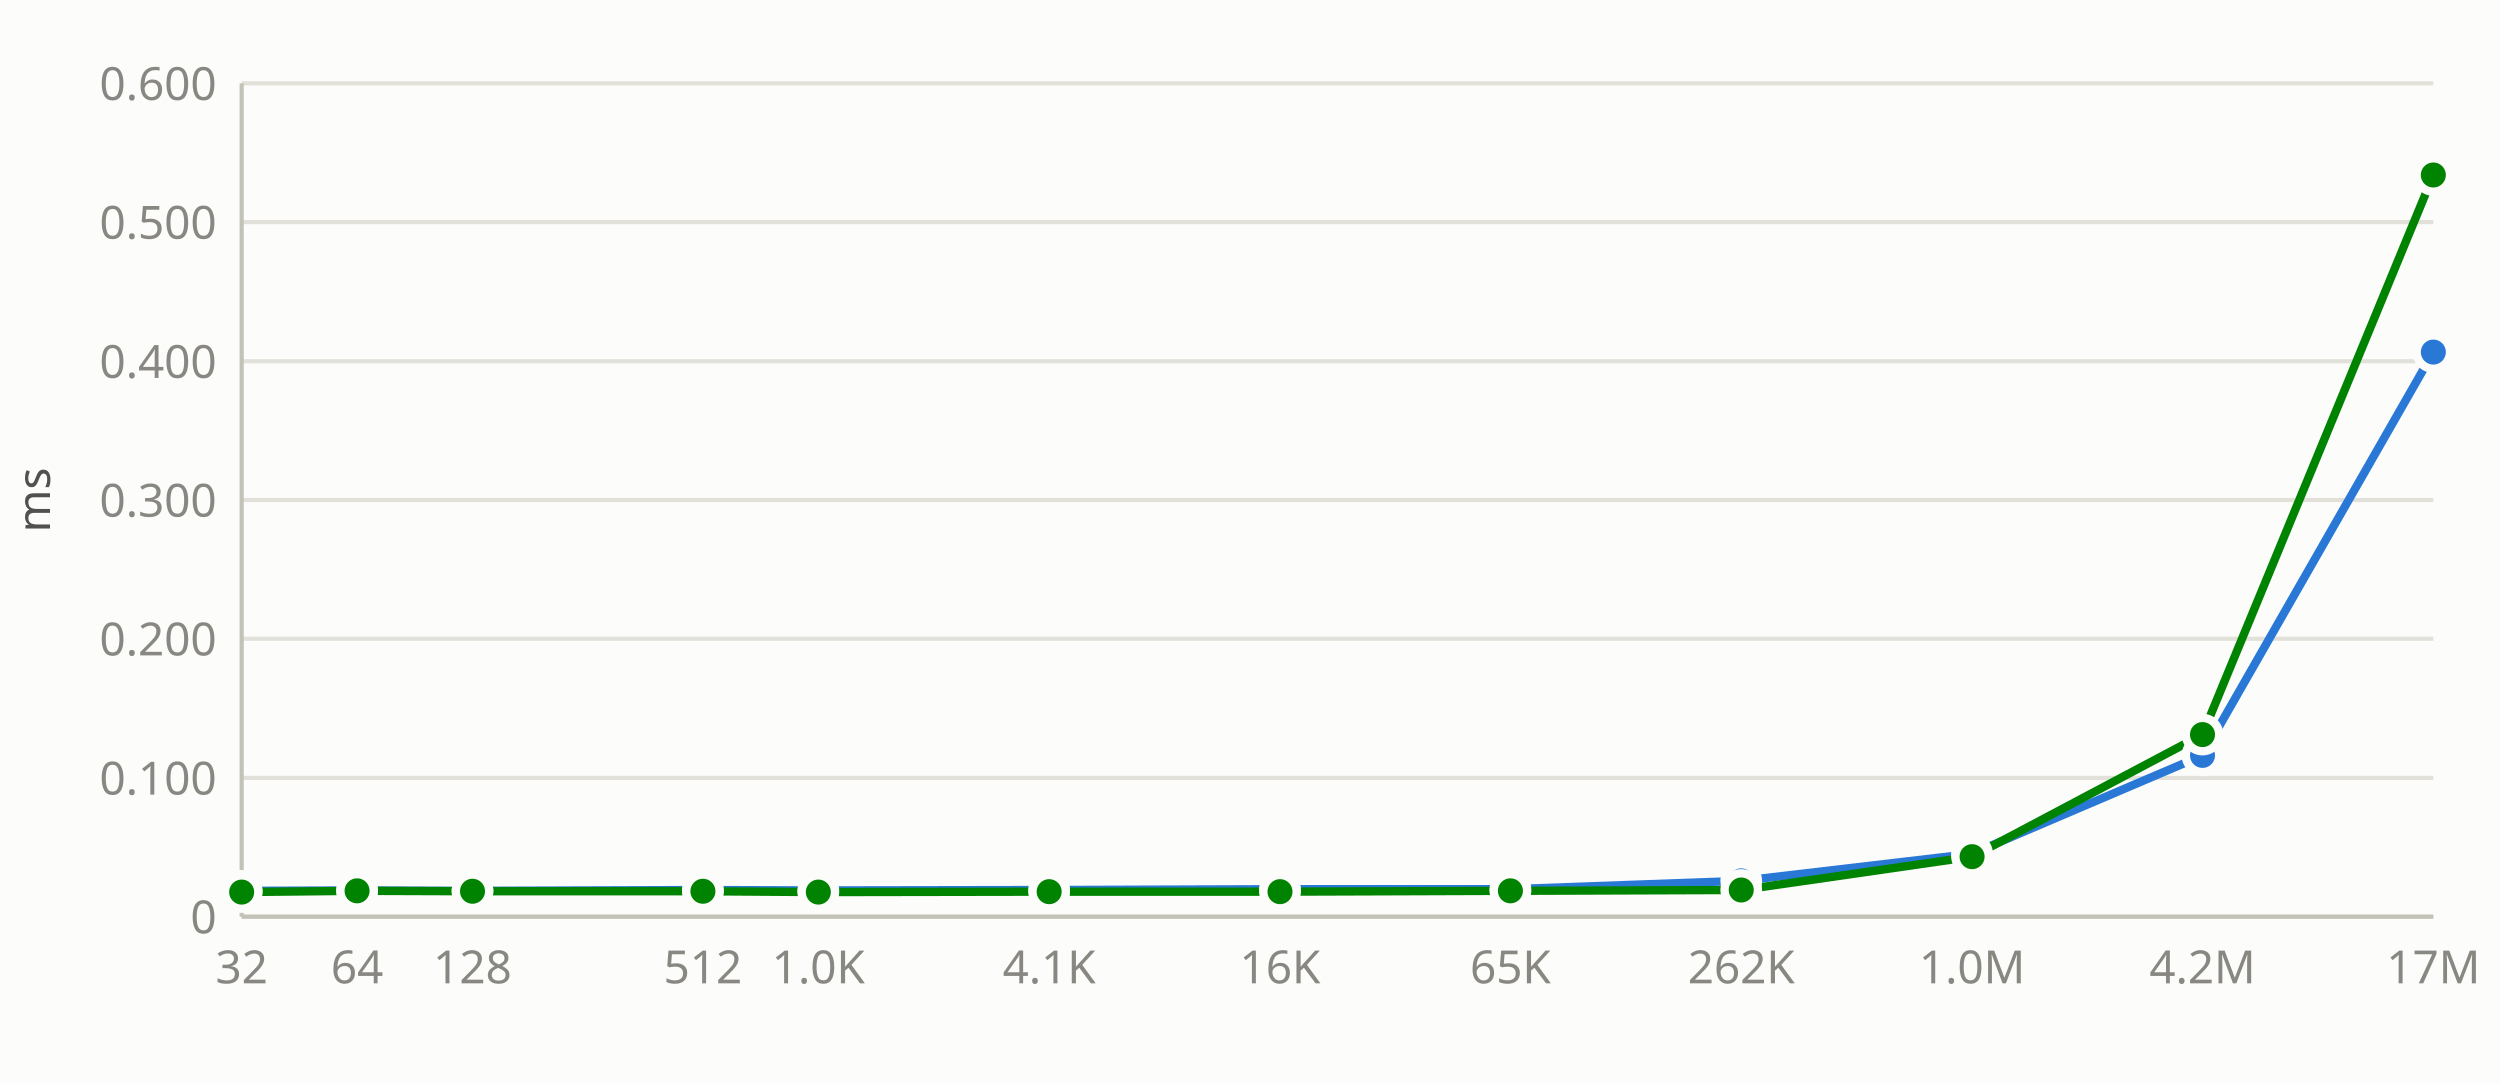
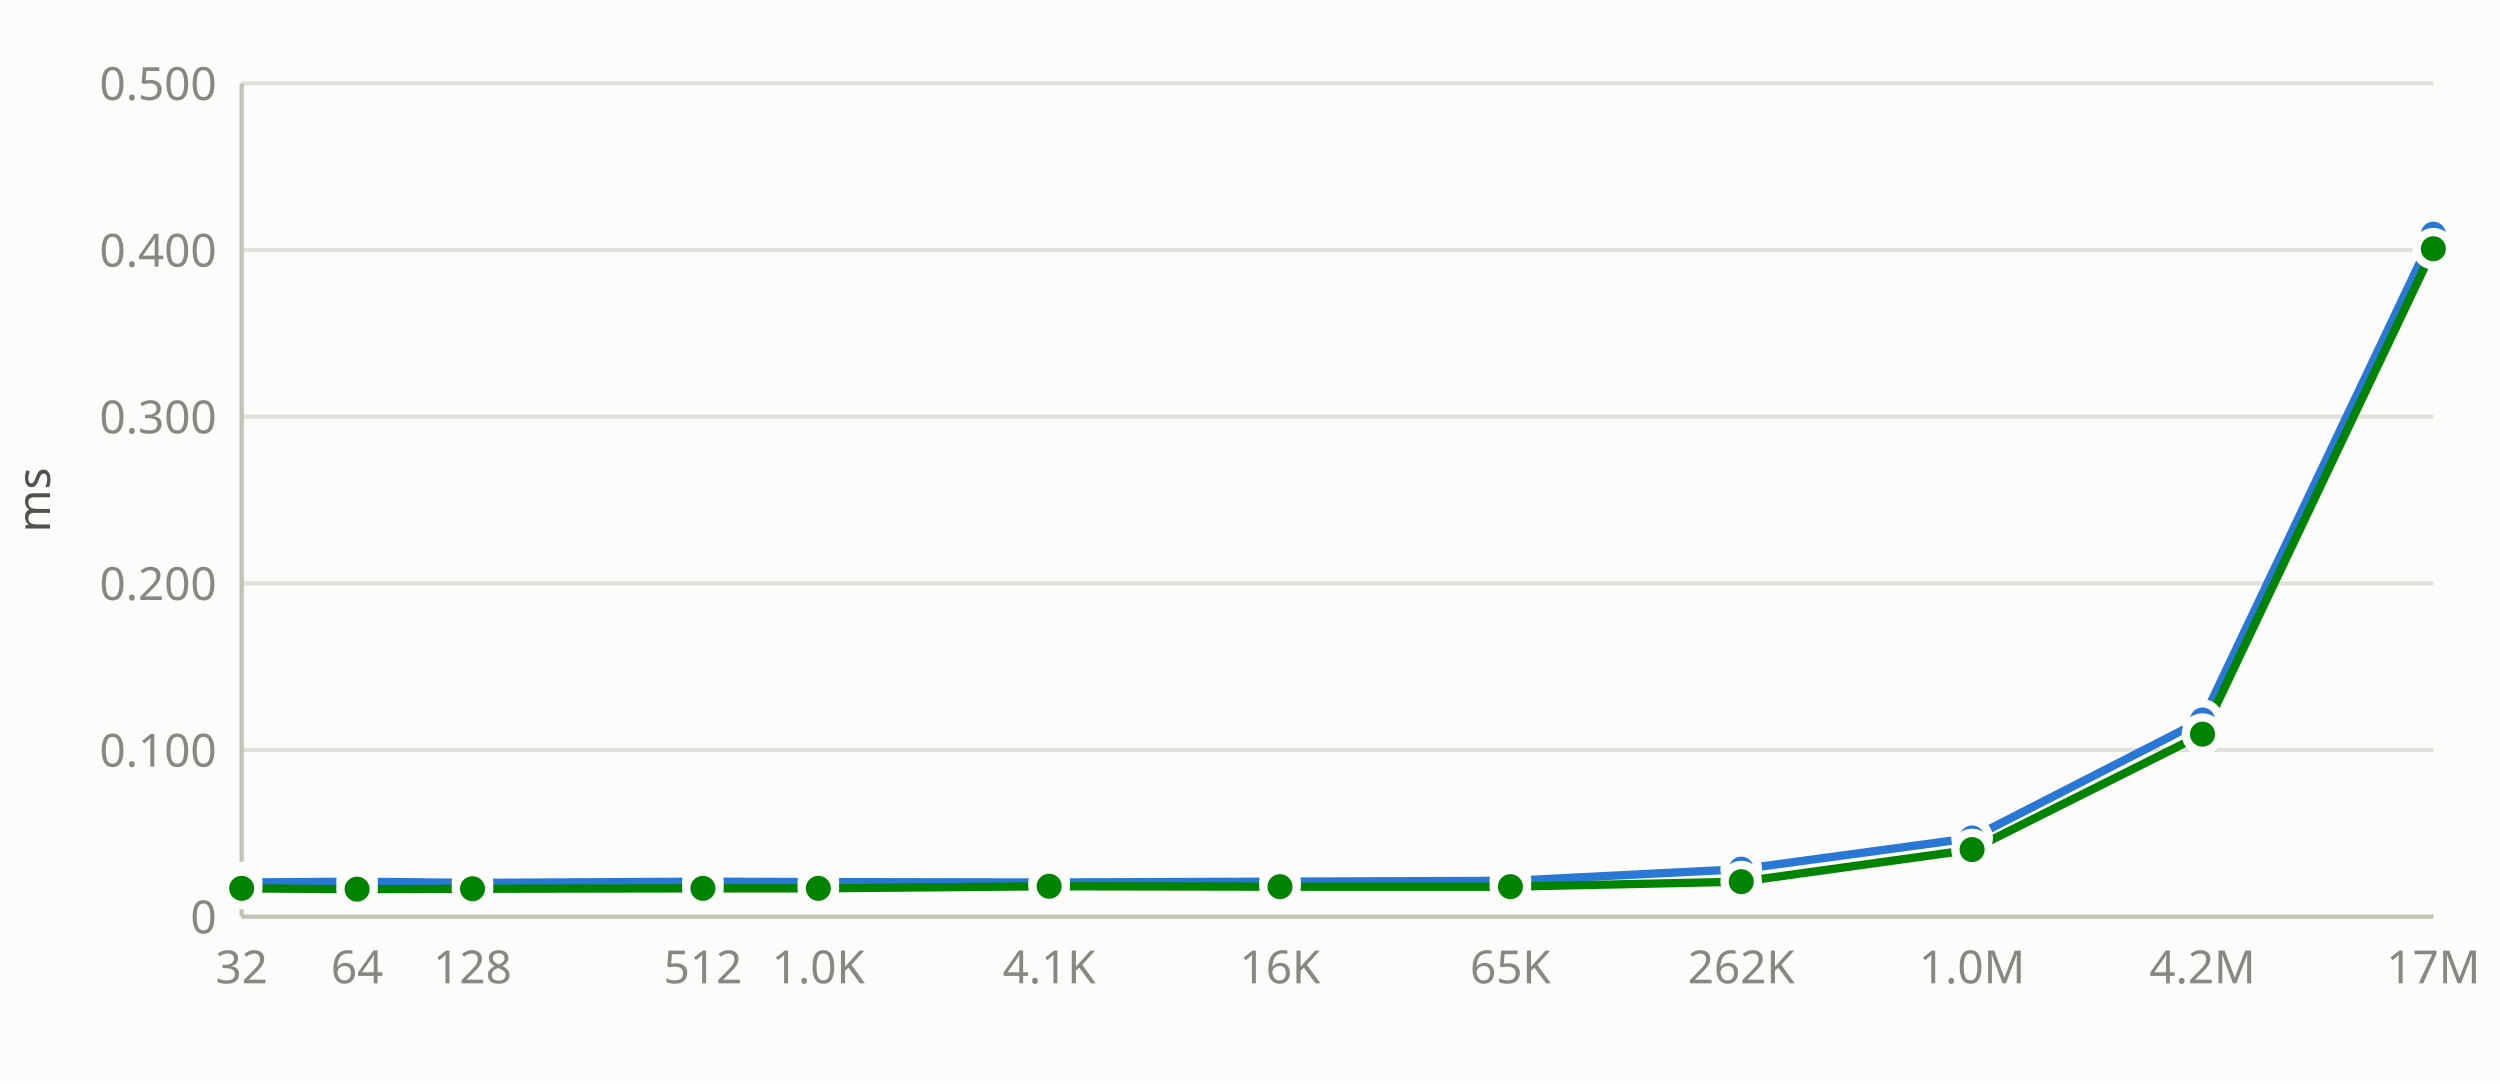
- <svg xmlns="http://www.w3.org/2000/svg" id="bc-sasum-default-nvidia_geforce_gtx_1650-ms" viewBox="0 0 600 260" width="600" height="260" role="img" aria-label="ms vs n">
-   <style>#bc-sasum-default-nvidia_geforce_gtx_1650-ms .bg{fill:#fcfcfb}#bc-sasum-default-nvidia_geforce_gtx_1650-ms .gr{stroke:#e1e0d9;stroke-width:1;fill:none}#bc-sasum-default-nvidia_geforce_gtx_1650-ms .ax{stroke:#c3c2b7;stroke-width:1;fill:none}#bc-sasum-default-nvidia_geforce_gtx_1650-ms .at{fill:#898781;font:11px/1 system-ui,sans-serif}#bc-sasum-default-nvidia_geforce_gtx_1650-ms .lt{fill:#52514e;font:11px/1 system-ui,sans-serif}#bc-sasum-default-nvidia_geforce_gtx_1650-ms .ln1{stroke:#2a78d6;fill:none;stroke-width:2;stroke-linejoin:round;stroke-linecap:round}#bc-sasum-default-nvidia_geforce_gtx_1650-ms .mk1{fill:#2a78d6;stroke:#fcfcfb;stroke-width:2}#bc-sasum-default-nvidia_geforce_gtx_1650-ms .ln2{stroke:#008300;fill:none;stroke-width:2;stroke-linejoin:round;stroke-linecap:round}#bc-sasum-default-nvidia_geforce_gtx_1650-ms .mk2{fill:#008300;stroke:#fcfcfb;stroke-width:2}@media(prefers-color-scheme:dark){#bc-sasum-default-nvidia_geforce_gtx_1650-ms .bg{fill:#1a1a19}#bc-sasum-default-nvidia_geforce_gtx_1650-ms .gr{stroke:#2c2c2a}#bc-sasum-default-nvidia_geforce_gtx_1650-ms .ax{stroke:#383835}#bc-sasum-default-nvidia_geforce_gtx_1650-ms .at{fill:#898781}#bc-sasum-default-nvidia_geforce_gtx_1650-ms .lt{fill:#c3c2b7}#bc-sasum-default-nvidia_geforce_gtx_1650-ms .ln1{stroke:#3987e5}#bc-sasum-default-nvidia_geforce_gtx_1650-ms .mk1{fill:#3987e5;stroke:#1a1a19}#bc-sasum-default-nvidia_geforce_gtx_1650-ms .ln2{stroke:#008300}#bc-sasum-default-nvidia_geforce_gtx_1650-ms .mk2{fill:#008300;stroke:#1a1a19}}:root[data-theme=dark] #bc-sasum-default-nvidia_geforce_gtx_1650-ms .bg{fill:#1a1a19}:root[data-theme=dark] #bc-sasum-default-nvidia_geforce_gtx_1650-ms .gr{stroke:#2c2c2a}:root[data-theme=dark] #bc-sasum-default-nvidia_geforce_gtx_1650-ms .ax{stroke:#383835}:root[data-theme=dark] #bc-sasum-default-nvidia_geforce_gtx_1650-ms .lt{fill:#c3c2b7}:root[data-theme=dark] #bc-sasum-default-nvidia_geforce_gtx_1650-ms .ln1{stroke:#3987e5}:root[data-theme=dark] #bc-sasum-default-nvidia_geforce_gtx_1650-ms .mk1{fill:#3987e5;stroke:#1a1a19}:root[data-theme=dark] #bc-sasum-default-nvidia_geforce_gtx_1650-ms .mk2{stroke:#1a1a19}</style>
+ <svg xmlns="http://www.w3.org/2000/svg" id="bc-isamax-default-nvidia_geforce_gtx_1650-ms" viewBox="0 0 600 260" width="600" height="260" role="img" aria-label="ms vs n">
+   <style>#bc-isamax-default-nvidia_geforce_gtx_1650-ms .bg{fill:#fcfcfb}#bc-isamax-default-nvidia_geforce_gtx_1650-ms .gr{stroke:#e1e0d9;stroke-width:1;fill:none}#bc-isamax-default-nvidia_geforce_gtx_1650-ms .ax{stroke:#c3c2b7;stroke-width:1;fill:none}#bc-isamax-default-nvidia_geforce_gtx_1650-ms .at{fill:#898781;font:11px/1 system-ui,sans-serif}#bc-isamax-default-nvidia_geforce_gtx_1650-ms .lt{fill:#52514e;font:11px/1 system-ui,sans-serif}#bc-isamax-default-nvidia_geforce_gtx_1650-ms .ln1{stroke:#2a78d6;fill:none;stroke-width:2;stroke-linejoin:round;stroke-linecap:round}#bc-isamax-default-nvidia_geforce_gtx_1650-ms .mk1{fill:#2a78d6;stroke:#fcfcfb;stroke-width:2}#bc-isamax-default-nvidia_geforce_gtx_1650-ms .ln2{stroke:#008300;fill:none;stroke-width:2;stroke-linejoin:round;stroke-linecap:round}#bc-isamax-default-nvidia_geforce_gtx_1650-ms .mk2{fill:#008300;stroke:#fcfcfb;stroke-width:2}@media(prefers-color-scheme:dark){#bc-isamax-default-nvidia_geforce_gtx_1650-ms .bg{fill:#1a1a19}#bc-isamax-default-nvidia_geforce_gtx_1650-ms .gr{stroke:#2c2c2a}#bc-isamax-default-nvidia_geforce_gtx_1650-ms .ax{stroke:#383835}#bc-isamax-default-nvidia_geforce_gtx_1650-ms .at{fill:#898781}#bc-isamax-default-nvidia_geforce_gtx_1650-ms .lt{fill:#c3c2b7}#bc-isamax-default-nvidia_geforce_gtx_1650-ms .ln1{stroke:#3987e5}#bc-isamax-default-nvidia_geforce_gtx_1650-ms .mk1{fill:#3987e5;stroke:#1a1a19}#bc-isamax-default-nvidia_geforce_gtx_1650-ms .ln2{stroke:#008300}#bc-isamax-default-nvidia_geforce_gtx_1650-ms .mk2{fill:#008300;stroke:#1a1a19}}:root[data-theme=dark] #bc-isamax-default-nvidia_geforce_gtx_1650-ms .bg{fill:#1a1a19}:root[data-theme=dark] #bc-isamax-default-nvidia_geforce_gtx_1650-ms .gr{stroke:#2c2c2a}:root[data-theme=dark] #bc-isamax-default-nvidia_geforce_gtx_1650-ms .ax{stroke:#383835}:root[data-theme=dark] #bc-isamax-default-nvidia_geforce_gtx_1650-ms .lt{fill:#c3c2b7}:root[data-theme=dark] #bc-isamax-default-nvidia_geforce_gtx_1650-ms .ln1{stroke:#3987e5}:root[data-theme=dark] #bc-isamax-default-nvidia_geforce_gtx_1650-ms .mk1{fill:#3987e5;stroke:#1a1a19}:root[data-theme=dark] #bc-isamax-default-nvidia_geforce_gtx_1650-ms .mk2{stroke:#1a1a19}</style>
  <rect class="bg" width="600" height="260" />
  <line class="gr" x1="58" y1="220.0" x2="584" y2="220.0" />
-   <line class="gr" x1="58" y1="186.7" x2="584" y2="186.7" />
-   <line class="gr" x1="58" y1="153.3" x2="584" y2="153.3" />
-   <line class="gr" x1="58" y1="120.0" x2="584" y2="120.0" />
-   <line class="gr" x1="58" y1="86.7" x2="584" y2="86.7" />
-   <line class="gr" x1="58" y1="53.3" x2="584" y2="53.3" />
+   <line class="gr" x1="58" y1="180.0" x2="584" y2="180.0" />
+   <line class="gr" x1="58" y1="140.0" x2="584" y2="140.0" />
+   <line class="gr" x1="58" y1="100.0" x2="584" y2="100.0" />
+   <line class="gr" x1="58" y1="60.0" x2="584" y2="60.0" />
  <line class="gr" x1="58" y1="20.0" x2="584" y2="20.0" />
  <line class="ax" x1="58" y1="20" x2="58" y2="220" />
  <line class="ax" x1="58" y1="220" x2="584" y2="220" />
  <text class="at" x="52" y="224.0" text-anchor="end">0</text>
-   <text class="at" x="52" y="190.7" text-anchor="end">0.100</text>
-   <text class="at" x="52" y="157.3" text-anchor="end">0.200</text>
-   <text class="at" x="52" y="124.0" text-anchor="end">0.300</text>
-   <text class="at" x="52" y="90.7" text-anchor="end">0.400</text>
-   <text class="at" x="52" y="57.3" text-anchor="end">0.500</text>
-   <text class="at" x="52" y="24.0" text-anchor="end">0.600</text>
+   <text class="at" x="52" y="184.0" text-anchor="end">0.100</text>
+   <text class="at" x="52" y="144.0" text-anchor="end">0.200</text>
+   <text class="at" x="52" y="104.0" text-anchor="end">0.300</text>
+   <text class="at" x="52" y="64.0" text-anchor="end">0.400</text>
+   <text class="at" x="52" y="24.0" text-anchor="end">0.500</text>
  <text class="lt" x="12" y="120.0" text-anchor="middle" transform="rotate(-90 12 120.0)">ms</text>
  <text class="at" x="58.0" y="236" text-anchor="middle">32</text>
  <text class="at" x="85.7" y="236" text-anchor="middle">64</text>
  <text class="at" x="113.4" y="236" text-anchor="middle">128</text>
  <text class="at" x="168.7" y="236" text-anchor="middle">512</text>
  <text class="at" x="196.4" y="236" text-anchor="middle">1.0K</text>
  <text class="at" x="251.8" y="236" text-anchor="middle">4.1K</text>
  <text class="at" x="307.2" y="236" text-anchor="middle">16K</text>
  <text class="at" x="362.5" y="236" text-anchor="middle">65K</text>
  <text class="at" x="417.9" y="236" text-anchor="middle">262K</text>
  <text class="at" x="473.3" y="236" text-anchor="middle">1.0M</text>
  <text class="at" x="528.6" y="236" text-anchor="middle">4.2M</text>
  <text class="at" x="584.0" y="236" text-anchor="middle">17M</text>
-   <polyline class="ln1" points="58.0,213.8 85.7,213.7 113.4,213.8 168.7,213.6 196.4,213.7 251.8,213.6 307.2,213.4 362.5,213.4 417.9,211.4 473.3,204.9 528.6,181.3 584.0,84.5" />
-   <polyline class="ln2" points="58.0,214.1 85.7,213.8 113.4,213.9 168.7,213.9 196.4,214.1 251.8,214.0 307.2,214.0 362.5,213.8 417.9,213.6 473.3,205.6 528.6,176.3 584.0,42.0" />
-   <circle class="mk1" cx="58.0" cy="213.8" r="4" />
-   <circle class="mk1" cx="85.7" cy="213.7" r="4" />
-   <circle class="mk1" cx="113.4" cy="213.8" r="4" />
-   <circle class="mk1" cx="168.7" cy="213.6" r="4" />
-   <circle class="mk1" cx="196.4" cy="213.7" r="4" />
-   <circle class="mk1" cx="251.8" cy="213.6" r="4" />
-   <circle class="mk1" cx="307.2" cy="213.4" r="4" />
-   <circle class="mk1" cx="362.5" cy="213.4" r="4" />
-   <circle class="mk1" cx="417.9" cy="211.4" r="4" />
-   <circle class="mk1" cx="473.3" cy="204.9" r="4" />
-   <circle class="mk1" cx="528.6" cy="181.3" r="4" />
-   <circle class="mk1" cx="584.0" cy="84.5" r="4" />
-   <circle class="mk2" cx="58.0" cy="214.1" r="4" />
-   <circle class="mk2" cx="85.7" cy="213.8" r="4" />
-   <circle class="mk2" cx="113.4" cy="213.9" r="4" />
-   <circle class="mk2" cx="168.7" cy="213.9" r="4" />
-   <circle class="mk2" cx="196.4" cy="214.1" r="4" />
-   <circle class="mk2" cx="251.8" cy="214.0" r="4" />
-   <circle class="mk2" cx="307.2" cy="214.0" r="4" />
-   <circle class="mk2" cx="362.5" cy="213.8" r="4" />
-   <circle class="mk2" cx="417.9" cy="213.6" r="4" />
-   <circle class="mk2" cx="473.3" cy="205.6" r="4" />
-   <circle class="mk2" cx="528.6" cy="176.3" r="4" />
-   <circle class="mk2" cx="584.0" cy="42.0" r="4" />
+   <polyline class="ln1" points="58.0,211.8 85.7,211.6 113.4,211.9 168.7,211.6 196.4,211.7 251.8,211.8 307.2,211.6 362.5,211.4 417.9,208.6 473.3,201.1 528.6,172.8 584.0,56.2" />
+   <polyline class="ln2" points="58.0,213.2 85.7,213.4 113.4,213.3 168.7,213.2 196.4,213.2 251.8,212.7 307.2,212.8 362.5,212.8 417.9,211.6 473.3,203.9 528.6,176.2 584.0,59.7" />
+   <circle class="mk1" cx="58.0" cy="211.8" r="4" />
+   <circle class="mk1" cx="85.7" cy="211.6" r="4" />
+   <circle class="mk1" cx="113.4" cy="211.9" r="4" />
+   <circle class="mk1" cx="168.7" cy="211.6" r="4" />
+   <circle class="mk1" cx="196.4" cy="211.7" r="4" />
+   <circle class="mk1" cx="251.8" cy="211.8" r="4" />
+   <circle class="mk1" cx="307.2" cy="211.6" r="4" />
+   <circle class="mk1" cx="362.5" cy="211.4" r="4" />
+   <circle class="mk1" cx="417.9" cy="208.6" r="4" />
+   <circle class="mk1" cx="473.3" cy="201.1" r="4" />
+   <circle class="mk1" cx="528.6" cy="172.8" r="4" />
+   <circle class="mk1" cx="584.0" cy="56.2" r="4" />
+   <circle class="mk2" cx="58.0" cy="213.2" r="4" />
+   <circle class="mk2" cx="85.7" cy="213.4" r="4" />
+   <circle class="mk2" cx="113.4" cy="213.3" r="4" />
+   <circle class="mk2" cx="168.7" cy="213.2" r="4" />
+   <circle class="mk2" cx="196.4" cy="213.2" r="4" />
+   <circle class="mk2" cx="251.8" cy="212.7" r="4" />
+   <circle class="mk2" cx="307.2" cy="212.8" r="4" />
+   <circle class="mk2" cx="362.5" cy="212.8" r="4" />
+   <circle class="mk2" cx="417.9" cy="211.6" r="4" />
+   <circle class="mk2" cx="473.3" cy="203.9" r="4" />
+   <circle class="mk2" cx="528.6" cy="176.2" r="4" />
+   <circle class="mk2" cx="584.0" cy="59.7" r="4" />
</svg>
